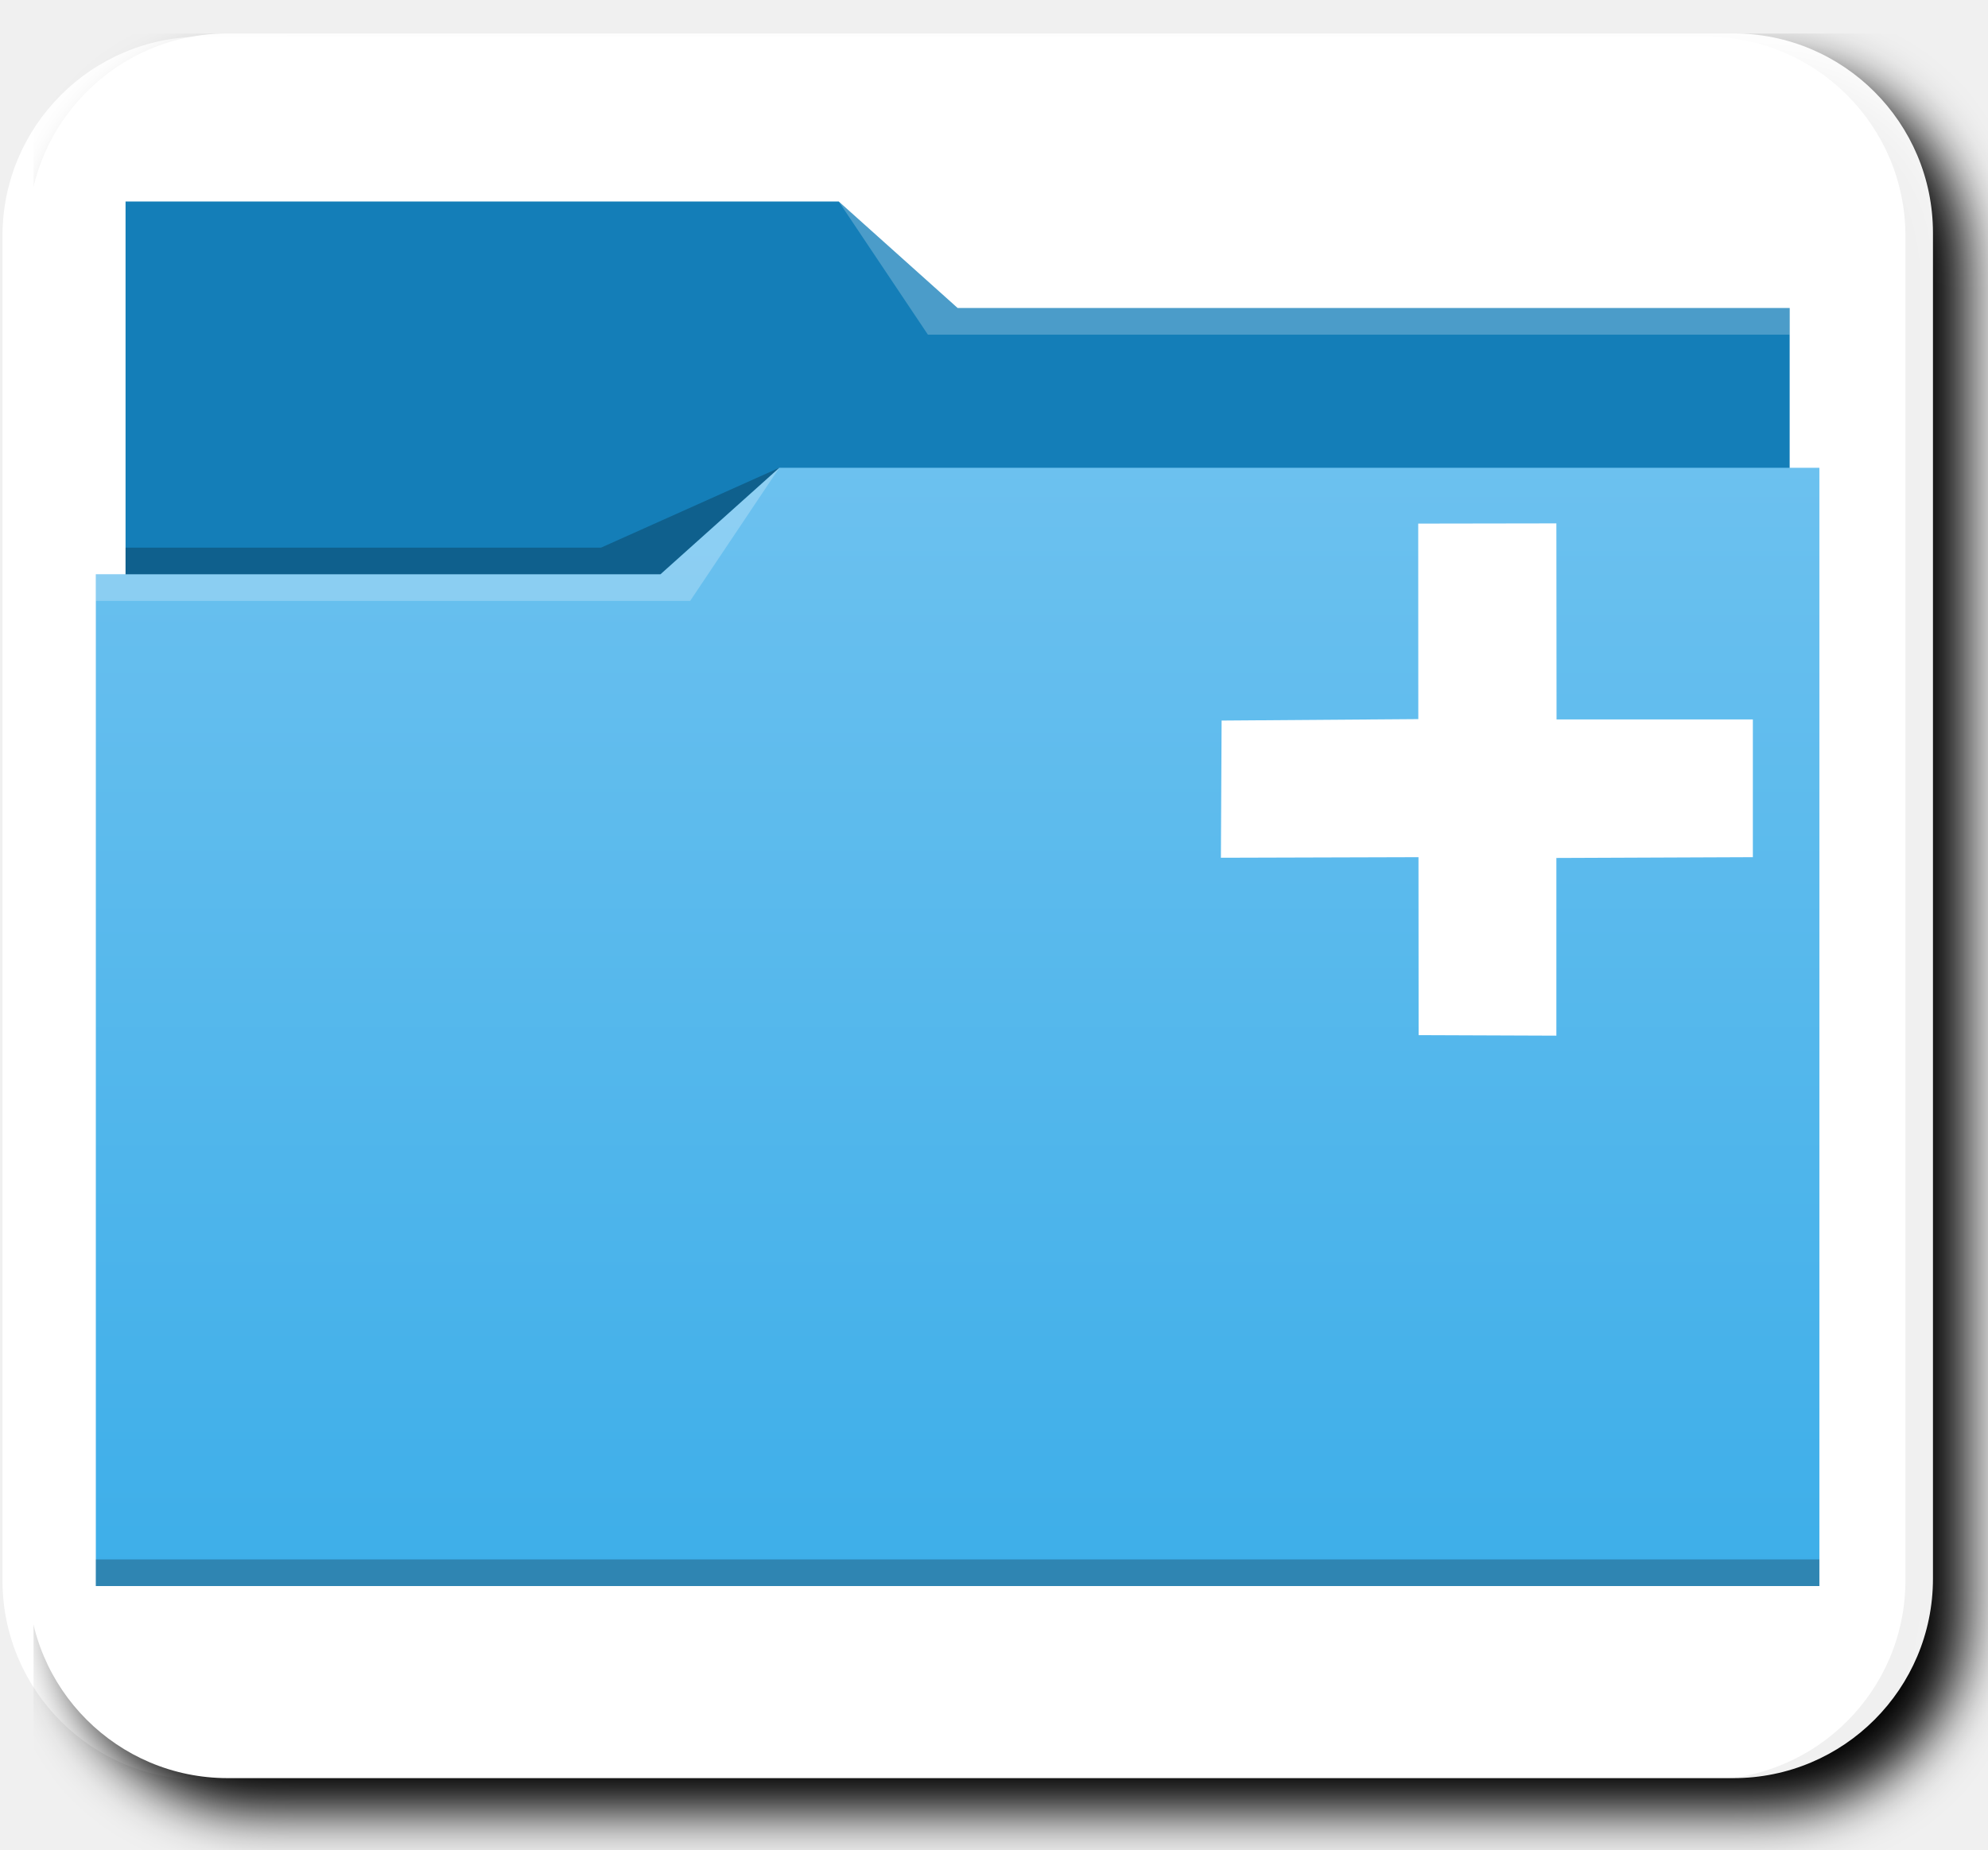
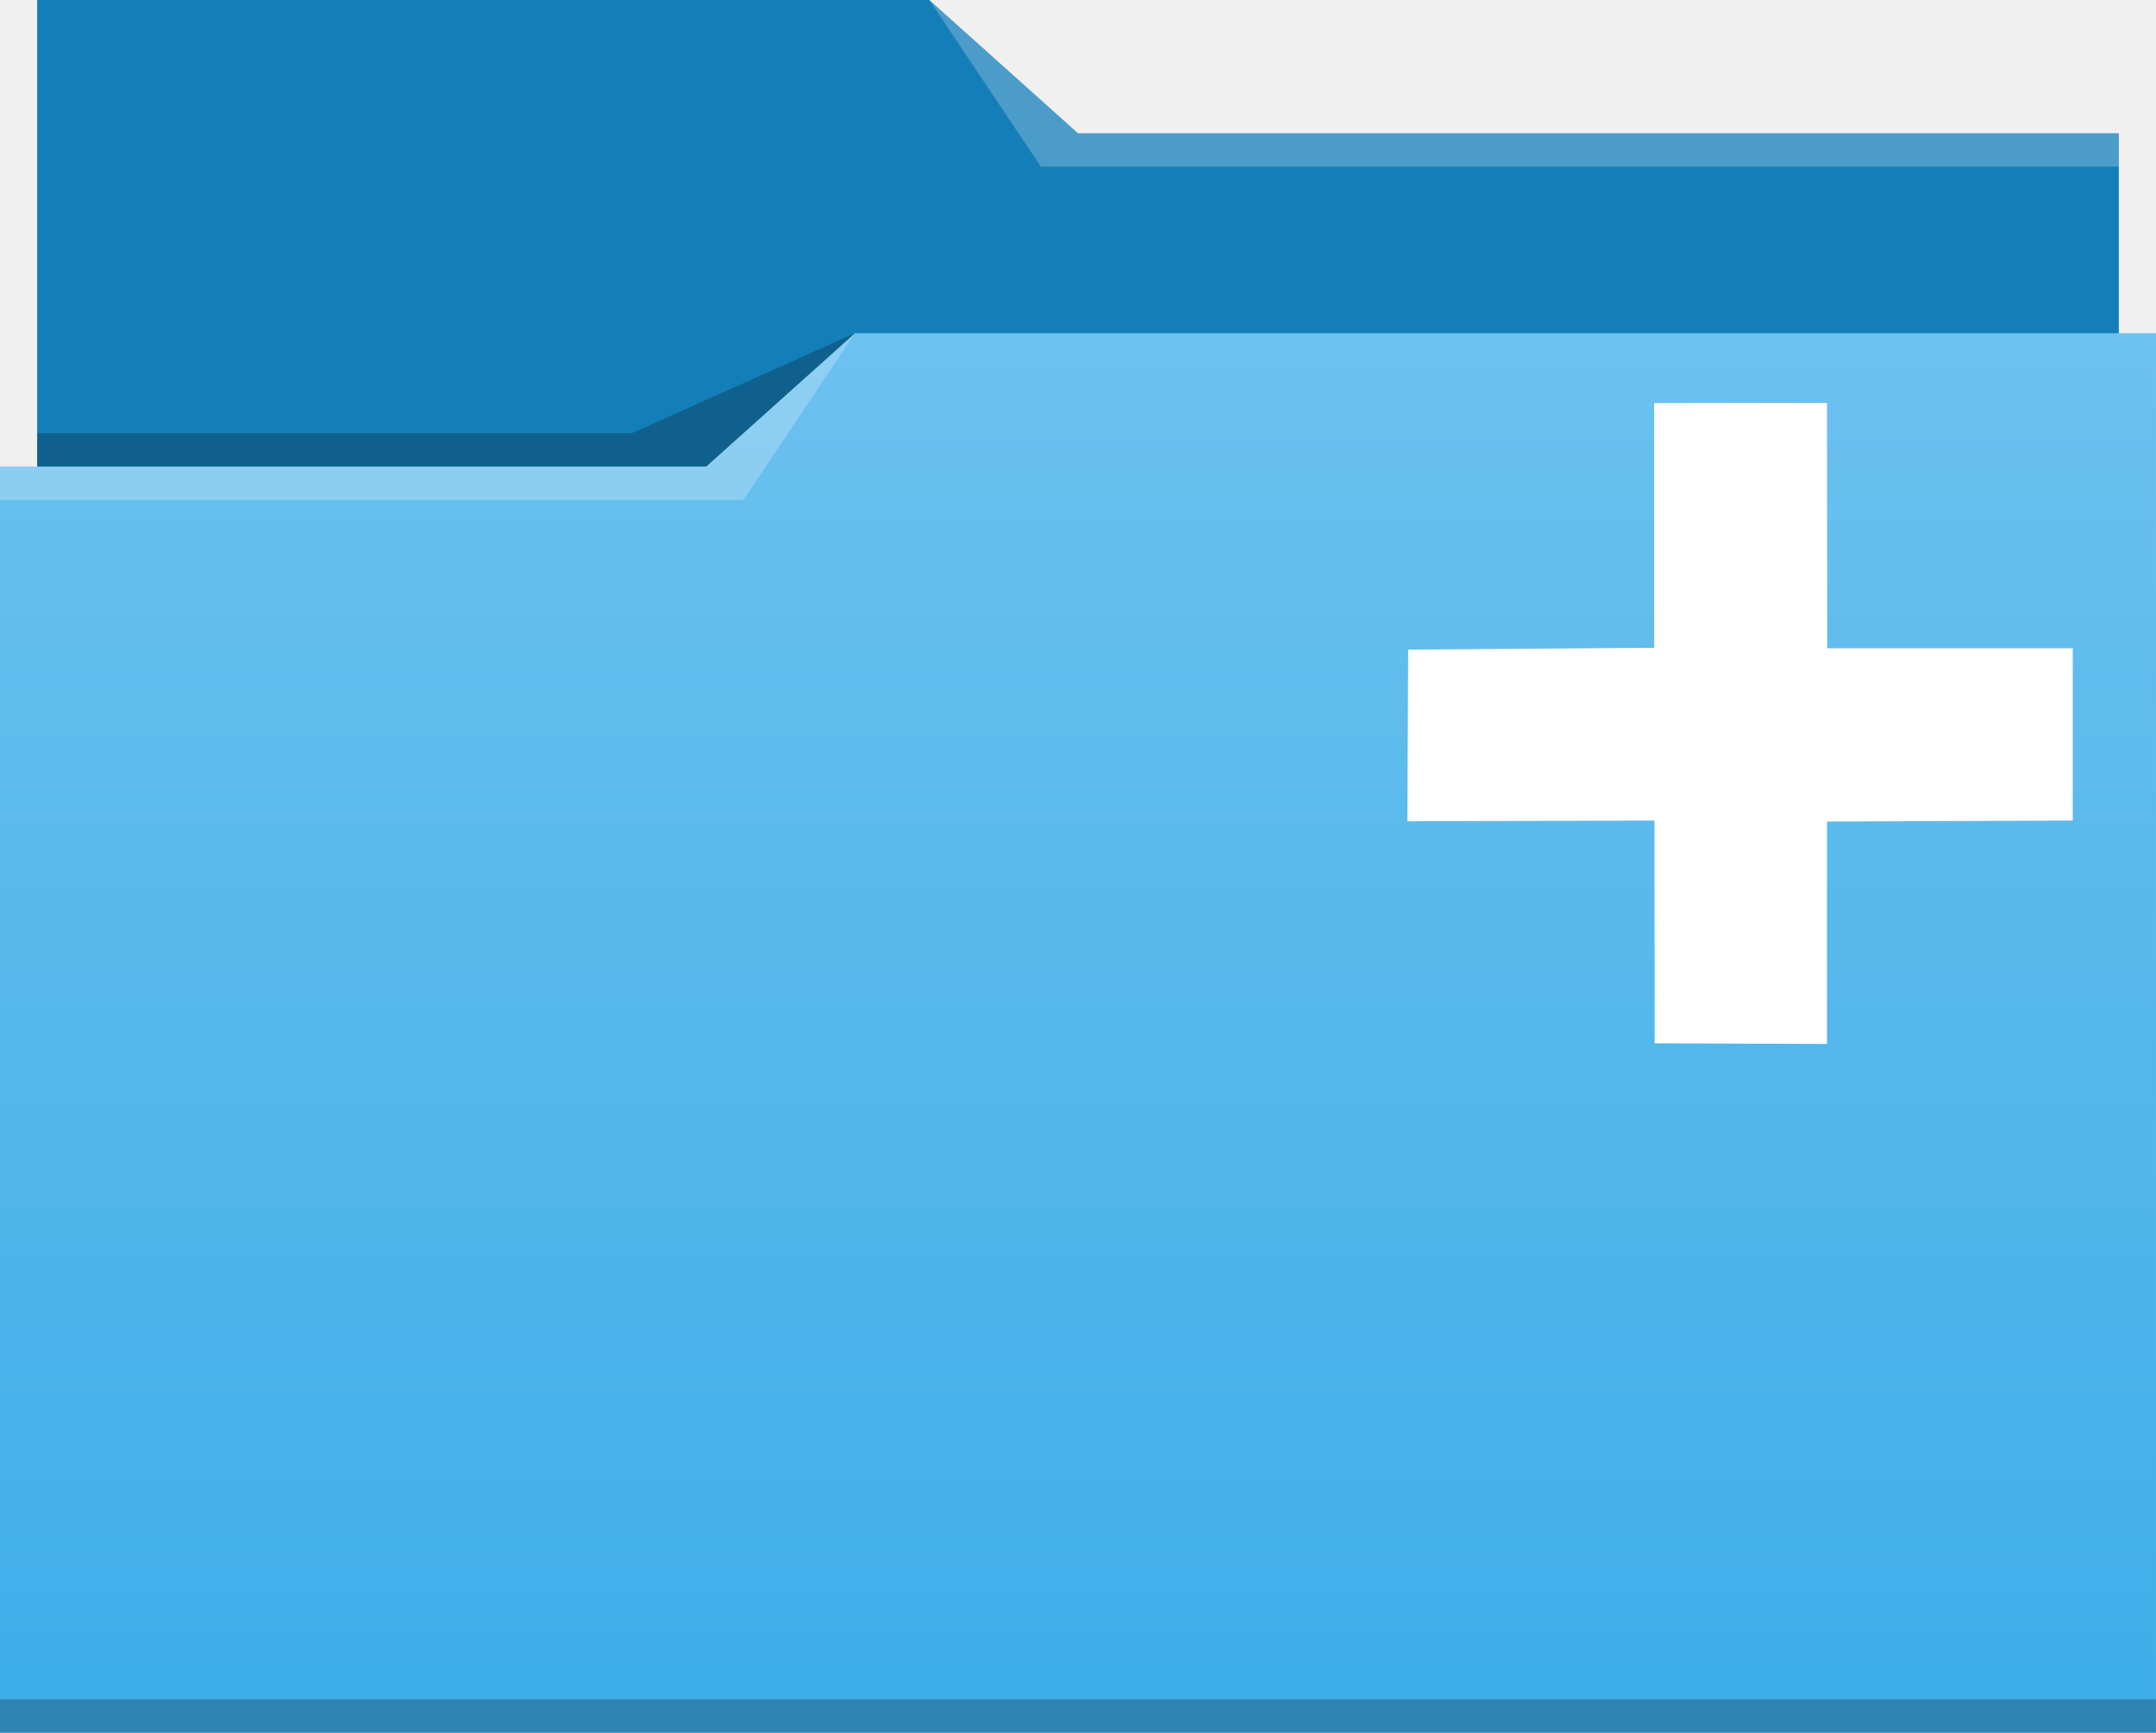
- <svg xmlns="http://www.w3.org/2000/svg" xmlns:xlink="http://www.w3.org/1999/xlink" version="1.1" width="1365" height="1270" id="svg2">
+ <svg xmlns="http://www.w3.org/2000/svg" xmlns:xlink="http://www.w3.org/1999/xlink" version="1.1" width="1183.42" height="950.865" id="svg2">
  <defs id="defs4">
    <linearGradient id="linearGradient4084">
      <stop style="stop-color:#ffe680;stop-opacity:1;" offset="0" id="stop4086" />
      <stop style="stop-color:#ffe680;stop-opacity:0;" offset="1" id="stop4088" />
    </linearGradient>
    <filter id="filter5557" style="color-interpolation-filters:sRGB">
      <feGaussianBlur id="feGaussianBlur5559" result="result0" in="SourceAlpha" stdDeviation="4" />
      <feOffset id="feOffset5561" dx="5" dy="5" result="result4" />
      <feComposite id="feComposite5563" in2="result4" in="SourceGraphic" operator="xor" result="result3" />
    </filter>
    <linearGradient xlink:href="#linearGradient4172-5" id="linearGradient4178" x1="414.571" y1="541.798" x2="414.571" y2="499.784" gradientUnits="userSpaceOnUse" gradientTransform="matrix(1,0,0,0.9996746,0,0.17645)" />
    <linearGradient id="linearGradient4172-5">
      <stop style="stop-color:#3daee9;stop-opacity:1" offset="0" id="stop4174-6" />
      <stop style="stop-color:#6cc1ef;stop-opacity:1" offset="1" id="stop4176-6" />
    </linearGradient>
    <linearGradient id="linearGradient1322">
      <stop id="stop1324" offset="0" style="stop-color:#729fcf" />
      <stop id="stop1326" offset="1" style="stop-color:#5187d6;stop-opacity:1;" />
    </linearGradient>
    <linearGradient id="linearGradient7916">
      <stop style="stop-color:#ffffff;stop-opacity:1;" offset="0" id="stop7918" />
      <stop style="stop-color:#ffffff;stop-opacity:0.34;" offset="1" id="stop7920" />
    </linearGradient>
  </defs>
-   <rect style="fill:#ffffff;fill-opacity:1;stroke:none" id="rect5537" width="1306.6" height="1197.055" x="1.7" y="25.194" ry="136.87" />
-   <g transform="matrix(0.7820979,0,0,0.7820979,-209.0981,981.0467)" style="font-style:normal;font-variant:normal;font-weight:normal;font-stretch:normal;font-size:600px;line-height:125%;font-family:Emmentaler;-inkscape-font-specification:Emmentaler;letter-spacing:0px;word-spacing:0px;fill:#000000;fill-opacity:1;stroke:none" id="text5163" />
-   <g transform="matrix(0.7820979,0,0,0.7820979,-209.0981,981.0467)" style="font-style:normal;font-variant:normal;font-weight:normal;font-stretch:normal;font-size:600px;line-height:125%;font-family:Emmentaler;-inkscape-font-specification:Emmentaler;letter-spacing:0px;word-spacing:0px;fill:#000000;fill-opacity:1;stroke:none" id="text5167" />
-   <g transform="matrix(-0.5584748,-0.6571537,0,1,382.9213,501.5766)" style="font-style:normal;font-variant:normal;font-weight:normal;font-stretch:normal;font-size:600px;line-height:125%;font-family:Emmentaler;-inkscape-font-specification:Emmentaler;letter-spacing:0px;word-spacing:0px;fill:#000000;fill-opacity:1;stroke:none" id="text5163-8" />
-   <g transform="matrix(-0.5584748,-0.6571537,0,1,382.9213,501.5766)" style="font-style:normal;font-variant:normal;font-weight:normal;font-stretch:normal;font-size:600px;line-height:125%;font-family:Emmentaler;-inkscape-font-specification:Emmentaler;letter-spacing:0px;word-spacing:0px;fill:#000000;fill-opacity:1;stroke:none" id="text5167-7" />
-   <rect style="fill:#ffffff;fill-opacity:1;stroke:none;filter:url(#filter5557)" id="rect5537-4" width="284.497" height="260.645" x="2018.768" y="592.268" ry="29.802" transform="matrix(4.597148,0,0,4.597148,-9261.238,-2699.786)" />
-   <g transform="matrix(20.4038,0,0,18.28579,-7842.116,-8817.943)" id="g4152">
+   <g transform="matrix(0.7820979,0,0,0.7820979,-274.9125,842.6502)" style="font-style:normal;font-variant:normal;font-weight:normal;font-stretch:normal;font-size:600px;line-height:125%;font-family:Emmentaler;-inkscape-font-specification:Emmentaler;letter-spacing:0px;word-spacing:0px;fill:#000000;fill-opacity:1;stroke:none" id="text5163" />
+   <g transform="matrix(0.7820979,0,0,0.7820979,-274.9125,842.6502)" style="font-style:normal;font-variant:normal;font-weight:normal;font-stretch:normal;font-size:600px;line-height:125%;font-family:Emmentaler;-inkscape-font-specification:Emmentaler;letter-spacing:0px;word-spacing:0px;fill:#000000;fill-opacity:1;stroke:none" id="text5167" />
+   <g transform="matrix(-0.5584748,-0.6571537,0,1,317.1069,363.1802)" style="font-style:normal;font-variant:normal;font-weight:normal;font-stretch:normal;font-size:600px;line-height:125%;font-family:Emmentaler;-inkscape-font-specification:Emmentaler;letter-spacing:0px;word-spacing:0px;fill:#000000;fill-opacity:1;stroke:none" id="text5163-8" />
+   <g transform="matrix(-0.5584748,-0.6571537,0,1,317.1069,363.1802)" style="font-style:normal;font-variant:normal;font-weight:normal;font-stretch:normal;font-size:600px;line-height:125%;font-family:Emmentaler;-inkscape-font-specification:Emmentaler;letter-spacing:0px;word-spacing:0px;fill:#000000;fill-opacity:1;stroke:none" id="text5167-7" />
+   <g transform="matrix(20.4038,0,0,18.28579,-7907.93,-8956.34)" id="g4152">
    <path id="rect4180" d="m 388.571,489.798 0,5 0,22 c 0,0.554 0.446,1 1,1 l 54,0 c 0.554,0 1,-0.446 1,-1 l 0,-21.99 c 0,-0.003 -0.002,-0.006 -0.002,-0.01 l 0.002,0 0,-1 -28,0 -4,-4 -24,0 z" style="fill:#147eb8;fill-opacity:1;stroke:none" />
    <path id="rect4113" d="m 410.571,499.798 -4,4 -19,0 0,1 0.002,0 c -5e-5,0.004 -0.002,0.008 -0.002,0.012 l 0,35.988 0,1 1,0 56,0 1,0 0,-1 0,-35.988 0,-0.012 0,-5 z" style="fill:url(#linearGradient4178);fill-opacity:1;stroke:none" />
    <path id="path4224" d="m 387.571,503.798 0,1 20,0 3,-5 -4,4 z" style="fill:#ffffff;fill-opacity:0.235;fill-rule:evenodd;stroke:none;stroke-width:1px;stroke-linecap:butt;stroke-linejoin:miter;stroke-opacity:1" />
    <path id="path4228" d="m 388.571,502.798 0,1 18,0 4,-4 -6,3 z" style="fill:#000000;fill-opacity:0.235;fill-rule:evenodd;stroke:none;stroke-width:1px;stroke-linecap:butt;stroke-linejoin:miter;stroke-opacity:1" />
    <path id="path4151-2" d="m 387.571,540.798 0,1 1,0 56,0 1,0 0,-1 -1,0 -56,0 -1,0 z" style="fill:#000000;fill-opacity:0.235;stroke:none" />
    <path id="path4196" transform="translate(384.5714,483.798)" d="m 28,6 3,5 2,0 27,0 0,-1 -27,0 -1,0 z" style="fill:#ffffff;fill-opacity:0.235;fill-rule:evenodd;stroke:none;stroke-width:1px;stroke-linecap:butt;stroke-linejoin:miter;stroke-opacity:1" />
  </g>
-   <path style="font-style:normal;font-variant:normal;font-weight:bold;font-stretch:normal;font-size:59.901px;line-height:125%;font-family:'Bitstream Vera Sans';text-align:start;writing-mode:lr-tb;text-anchor:start;fill:#ffffff;fill-opacity:1;stroke:none;stroke-width:21.505px;stroke-linecap:butt;stroke-linejoin:miter;stroke-opacity:1" d="m 1068.637,711.276 0,-122.045 134.909,-0.543 0,-94.577 -134.788,0 -0.12,-134.662 -94.86,0.151 0.061,134.269 -135.06,0.996 -0.483,94.215 135.664,-0.392 0.091,122.226 94.589,0.362 z" id="text1314" />
+   <path style="font-style:normal;font-variant:normal;font-weight:bold;font-stretch:normal;font-size:59.901px;line-height:125%;font-family:'Bitstream Vera Sans';text-align:start;writing-mode:lr-tb;text-anchor:start;fill:#ffffff;fill-opacity:1;stroke:none;stroke-width:21.505px;stroke-linecap:butt;stroke-linejoin:miter;stroke-opacity:1" d="m 1002.822,572.88 0,-122.045 134.909,-0.543 0,-94.577 -134.788,0 -0.12,-134.662 -94.86,0.151 0.061,134.269 -135.06,0.996 -0.483,94.215 135.664,-0.392 0.091,122.226 94.589,0.362 z" id="text1314" />
</svg>
